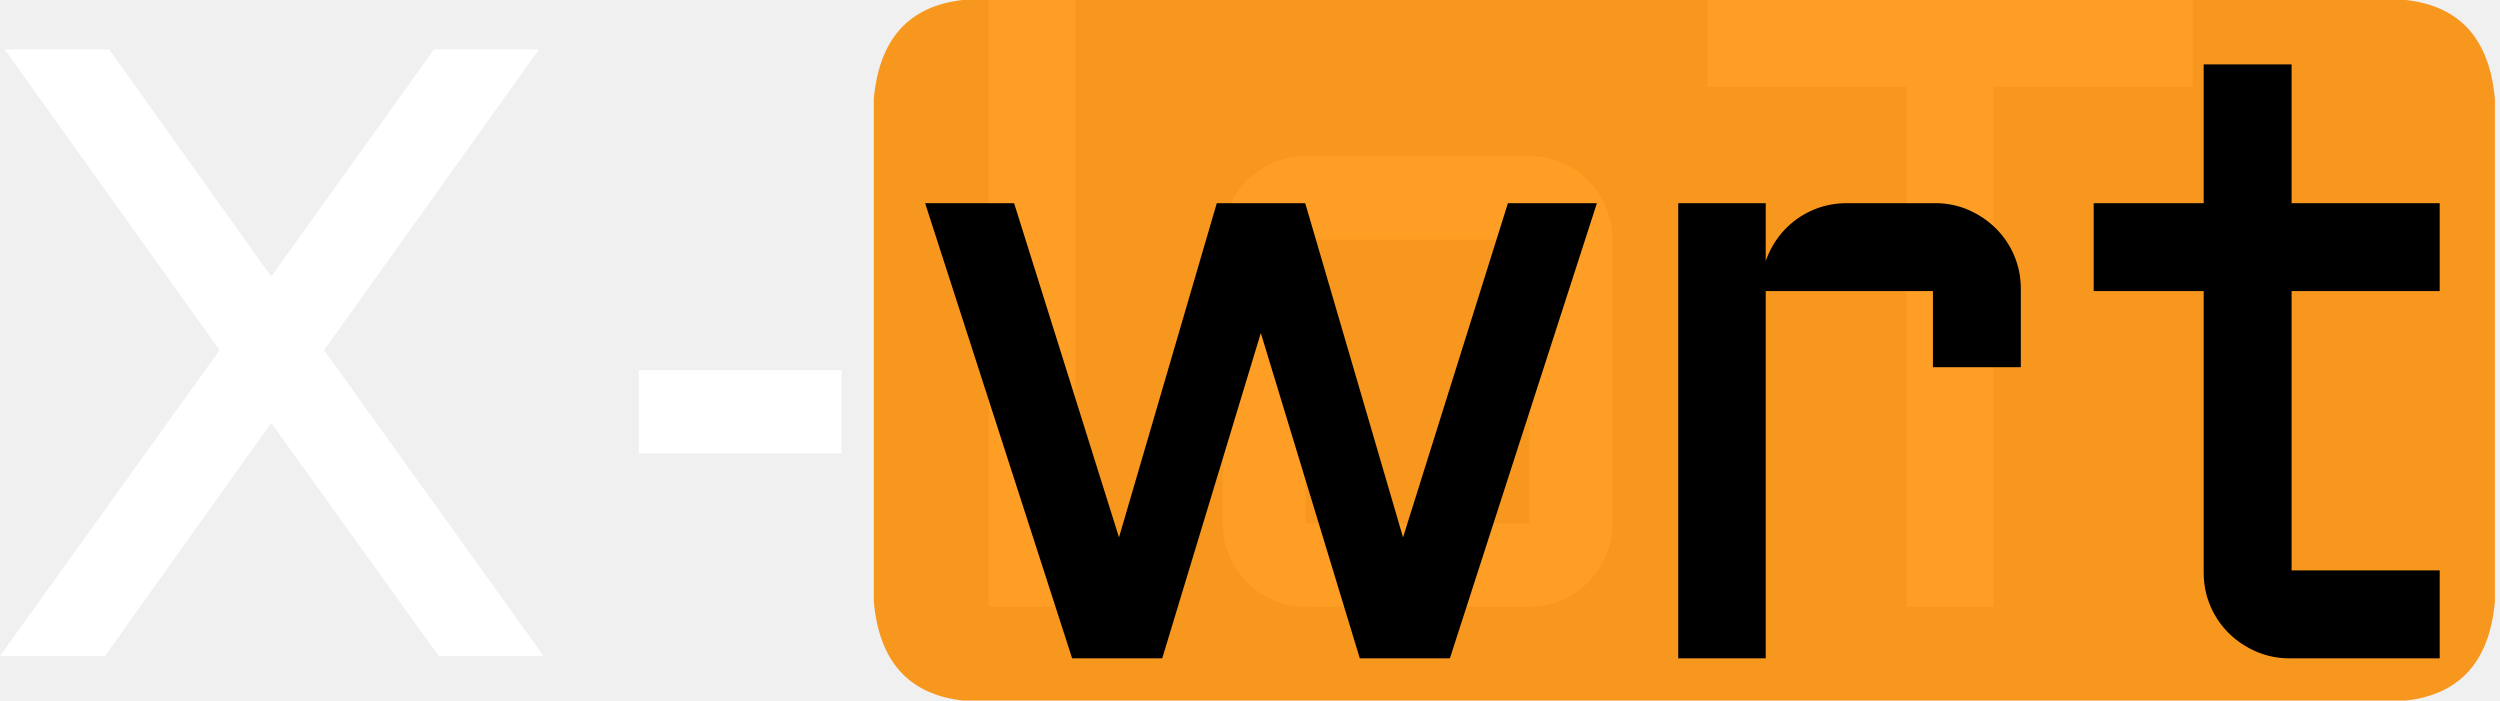
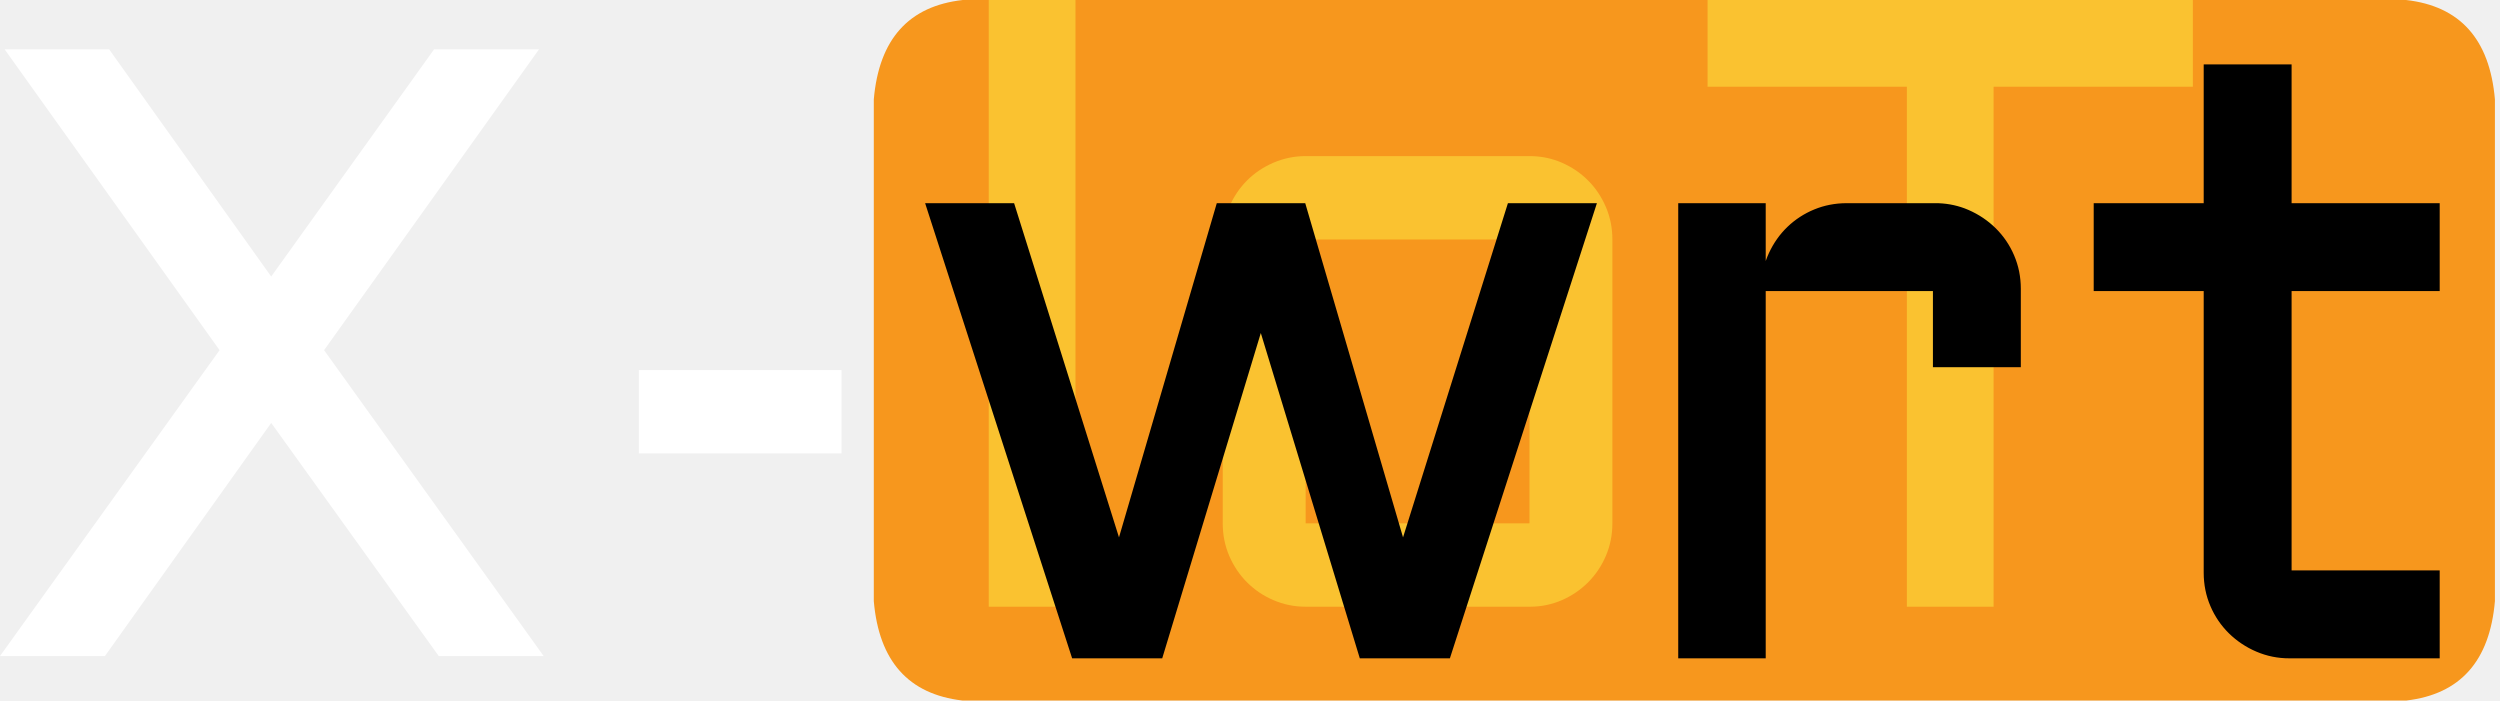
<svg xmlns="http://www.w3.org/2000/svg" width="103.868" height="29.117" viewBox="0 0 103.868 29.117">
  <g id="svgGroup" stroke-linecap="round" fill-rule="evenodd" font-size="9pt" stroke="#000" stroke-width="0.00mm" fill="none">
    <path d="m103,0l-63,0c-2.244,0.252 -3.478,1.624 -3.696,4.128l0,20.847c0.215,2.501 1.447,3.868 3.676,4.129l60,0c2.23,-0.261 3.461,-1.629 3.677,-4.129l0,-20.847c-0.217,-2.504 -1.452,-3.876 -3.694,-4.128" fill="#f7971d" />
-     <path d="m70.945,3.604l0,-3.604l20.162,0l0,3.604l-8.279,0l0,21.603l-3.603,0l0,-21.603l-8.28,0zm-3.955,6.345l0,11.795q0,0.721 -0.272,1.354a3.485,3.485 0 0 1 -0.739,1.098a3.513,3.513 0 0 1 -1.089,0.739a3.313,3.313 0 0 1 -1.3,0.272a3.79,3.79 0 0 1 -0.045,0l-9.299,0a3.343,3.343 0 0 1 -1.336,-0.272a3.485,3.485 0 0 1 -1.098,-0.739q-0.466,-0.466 -0.739,-1.098q-0.272,-0.633 -0.272,-1.354l0,-11.795q0,-0.72 0.272,-1.353a3.485,3.485 0 0 1 0.739,-1.099q0.465,-0.466 1.098,-0.738a3.343,3.343 0 0 1 1.336,-0.273l9.299,0a3.355,3.355 0 0 1 1.187,0.209a3.201,3.201 0 0 1 0.158,0.064q0.624,0.272 1.089,0.738q0.466,0.466 0.739,1.099q0.272,0.633 0.272,1.353zm-25.91,-9.949l3.604,0l0,25.207l-3.604,0l0,-25.207zm22.465,9.949l-9.299,0l0,11.795l9.299,0l0,-11.795z" fill="#fe9e24" />
+     <path d="m70.945,3.604l0,-3.604l20.162,0l0,3.604l-8.279,0l0,21.603l-3.603,0l0,-21.603l-8.28,0zm-3.955,6.345l0,11.795q0,0.721 -0.272,1.354a3.485,3.485 0 0 1 -0.739,1.098a3.513,3.513 0 0 1 -1.089,0.739a3.313,3.313 0 0 1 -1.3,0.272a3.79,3.79 0 0 1 -0.045,0l-9.299,0a3.343,3.343 0 0 1 -1.336,-0.272a3.485,3.485 0 0 1 -1.098,-0.739q-0.466,-0.466 -0.739,-1.098q-0.272,-0.633 -0.272,-1.354l0,-11.795q0,-0.72 0.272,-1.353a3.485,3.485 0 0 1 0.739,-1.099q0.465,-0.466 1.098,-0.738a3.343,3.343 0 0 1 1.336,-0.273l9.299,0a3.355,3.355 0 0 1 1.187,0.209a3.201,3.201 0 0 1 0.158,0.064q0.624,0.272 1.089,0.738q0.466,0.466 0.739,1.099q0.272,0.633 0.272,1.353zm-25.91,-9.949l3.604,0l0,25.207l-3.604,0l0,-25.207zm22.465,9.949l-9.299,0l0,11.795l9.299,0l0,-11.795z" fill="#fac230" />
    <path d="m0.193,2.05l4.342,0l6.733,9.439l6.767,-9.439l4.36,0l-8.93,12.498l9.123,12.709l-4.359,0l-6.961,-9.686l-6.909,9.686l-4.359,0l9.123,-12.709l-8.93,-12.498zm26.35,16.787l0,-3.463l8.42,0l0,3.463l-8.42,0z" fill="white" stroke-width="0.00mm" stroke="#000" />
    <path d="m48.217,27.257l-3.604,0l-6.047,-18.721l3.498,0l4.43,14.116l4.131,-14.116l3.533,0l4.131,14.116l4.43,-14.116l3.498,0l-6.047,18.721l-3.604,0l-4.183,-13.746l-4.166,13.746zm38.865,-15.258l0,-3.463l4.57,0l0,-5.765l3.463,0l0,5.765l6.153,0l0,3.463l-6.153,0l0,11.795l6.153,0l0,3.463l-6.153,0a3.343,3.343 0 0 1 -1.336,-0.272a3.593,3.593 0 0 1 -1.107,-0.739a3.413,3.413 0 0 1 -0.747,-1.098q-0.273,-0.633 -0.273,-1.354l0,-11.795l-4.57,0zm-6.68,0l-7.136,0l0,15.258l-3.446,0l0,-18.721l3.446,0l0,3.305q0.035,-0.686 0.316,-1.292q0.281,-0.606 0.747,-1.055a3.444,3.444 0 0 1 1.081,-0.703q0.615,-0.255 1.319,-0.255l3.673,0a3.355,3.355 0 0 1 1.188,0.209a3.201,3.201 0 0 1 0.157,0.064q0.624,0.272 1.099,0.738a3.413,3.413 0 0 1 0.747,1.099q0.272,0.633 0.272,1.353l0,3.164l-3.463,0l0,-3.164z" fill="black" stroke-width="0.05mm" stroke="#000" />
  </g>
</svg>
